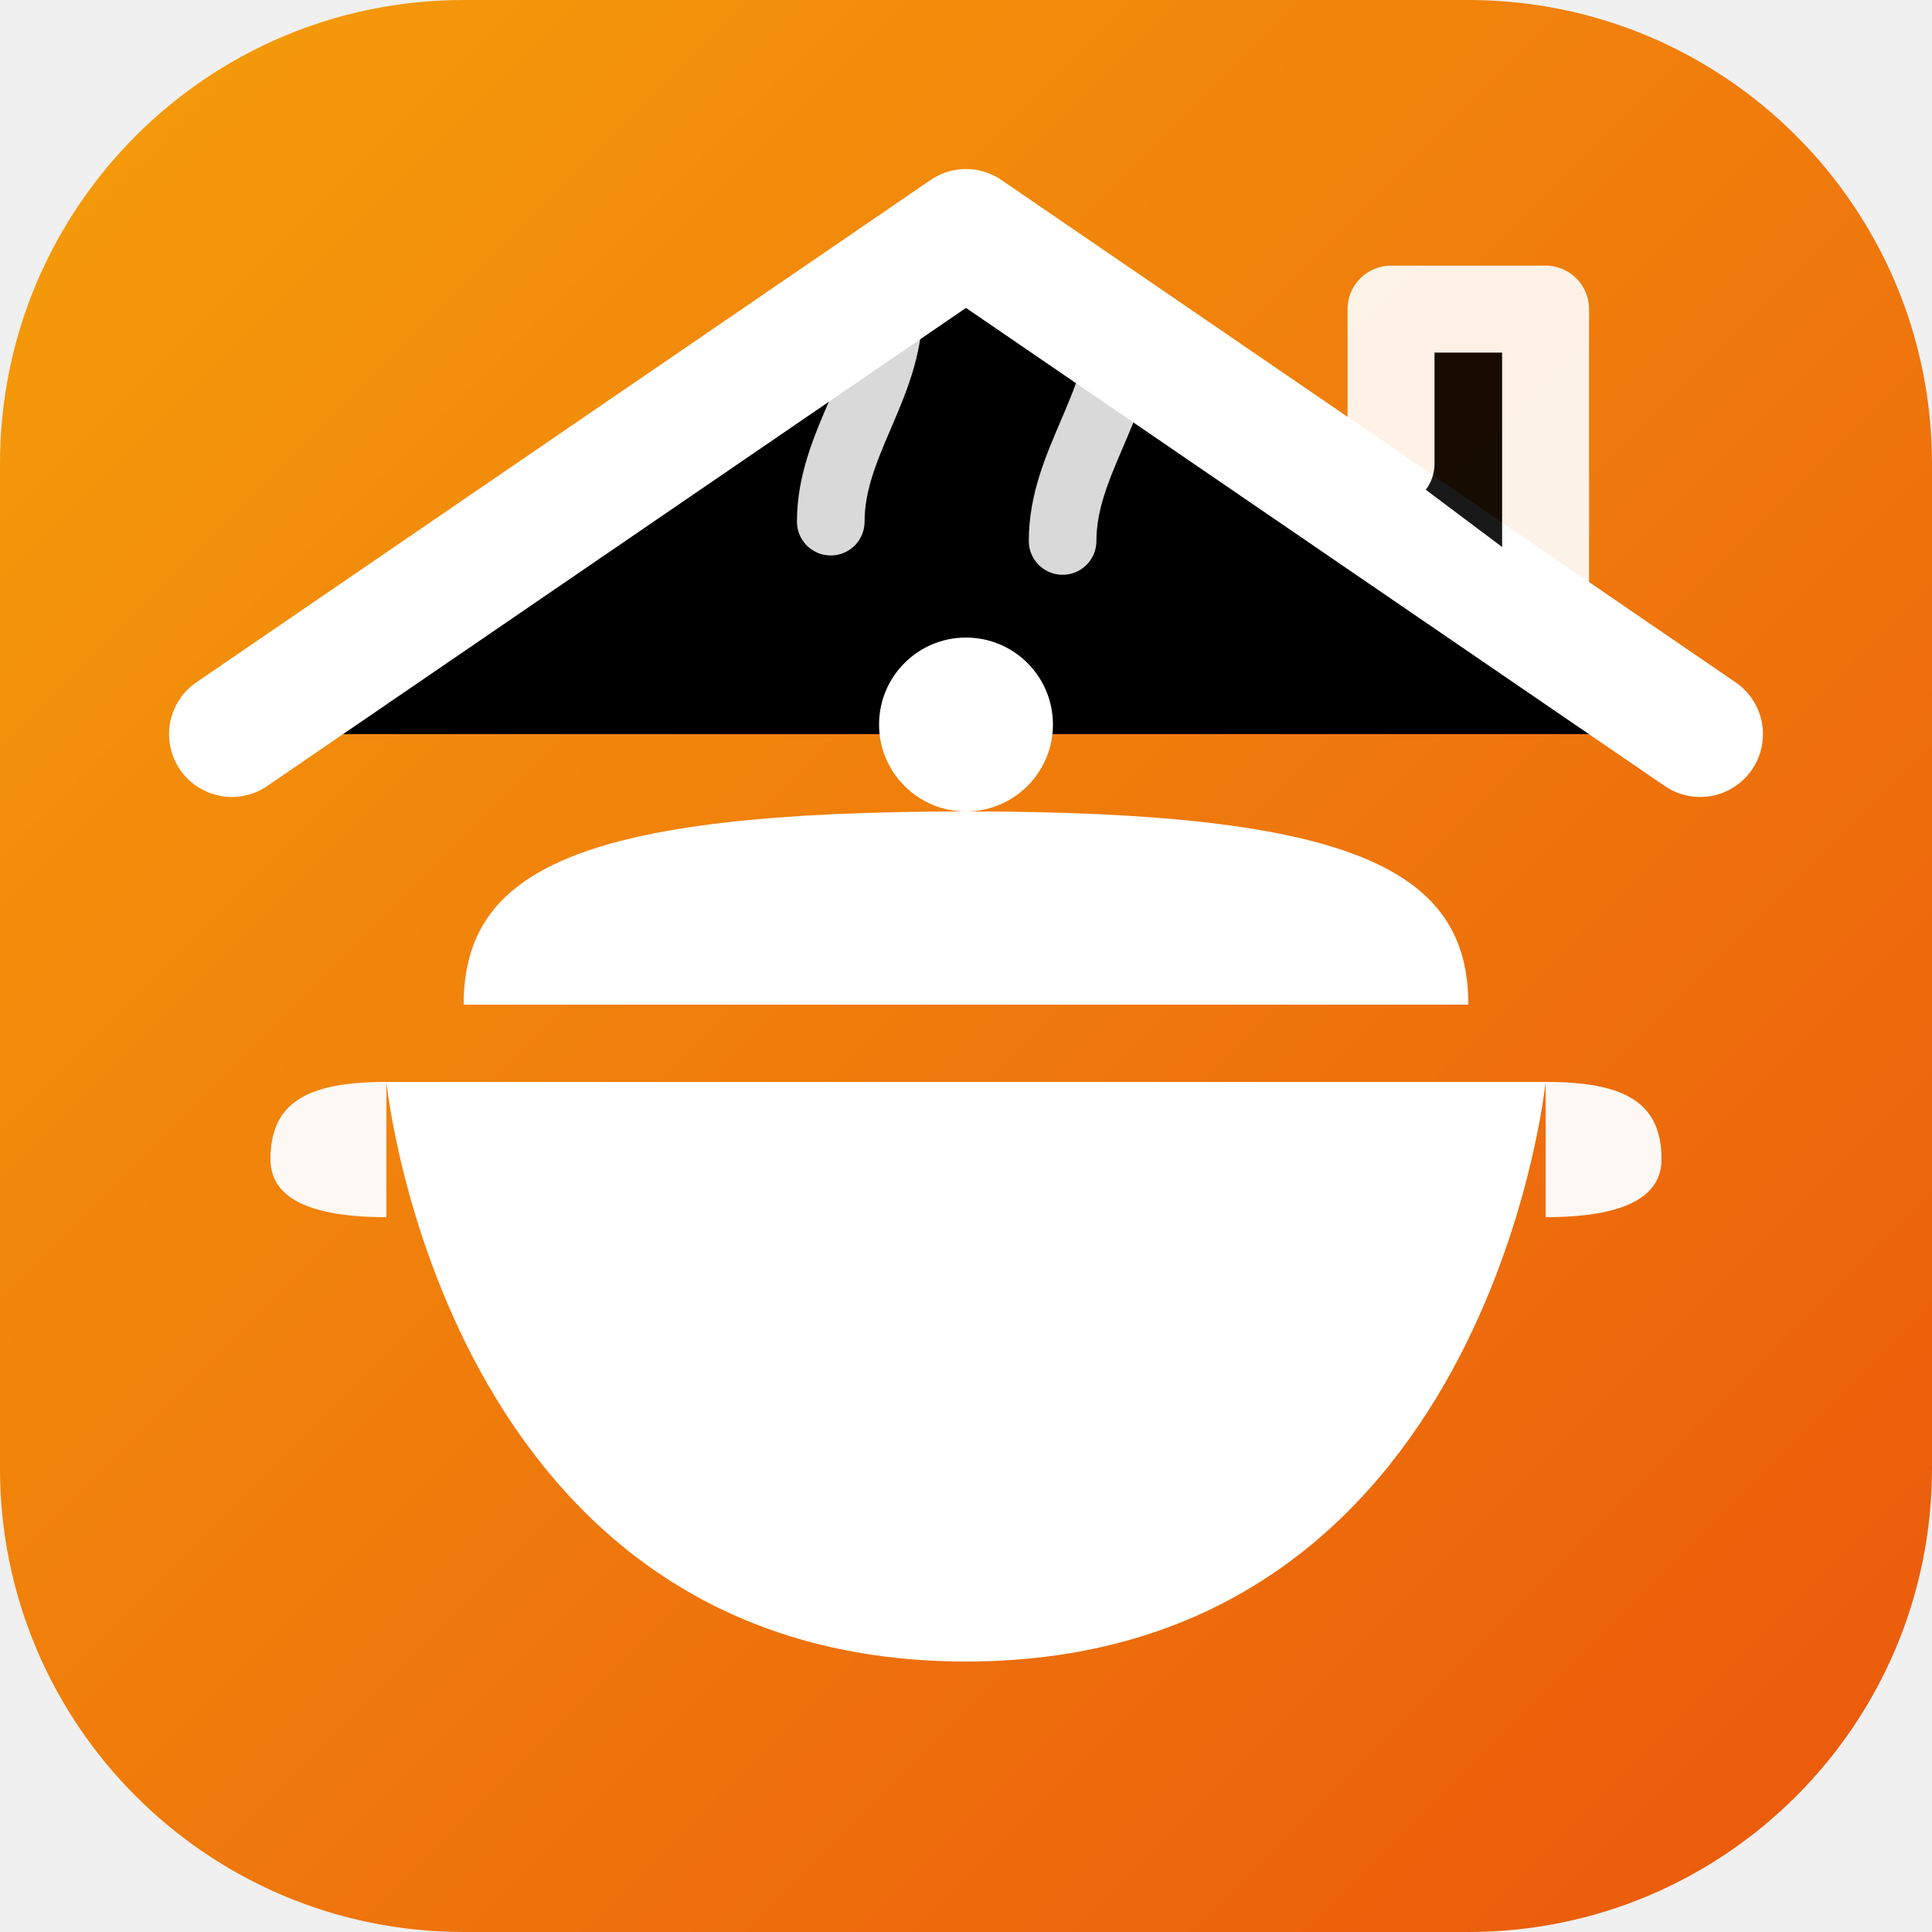
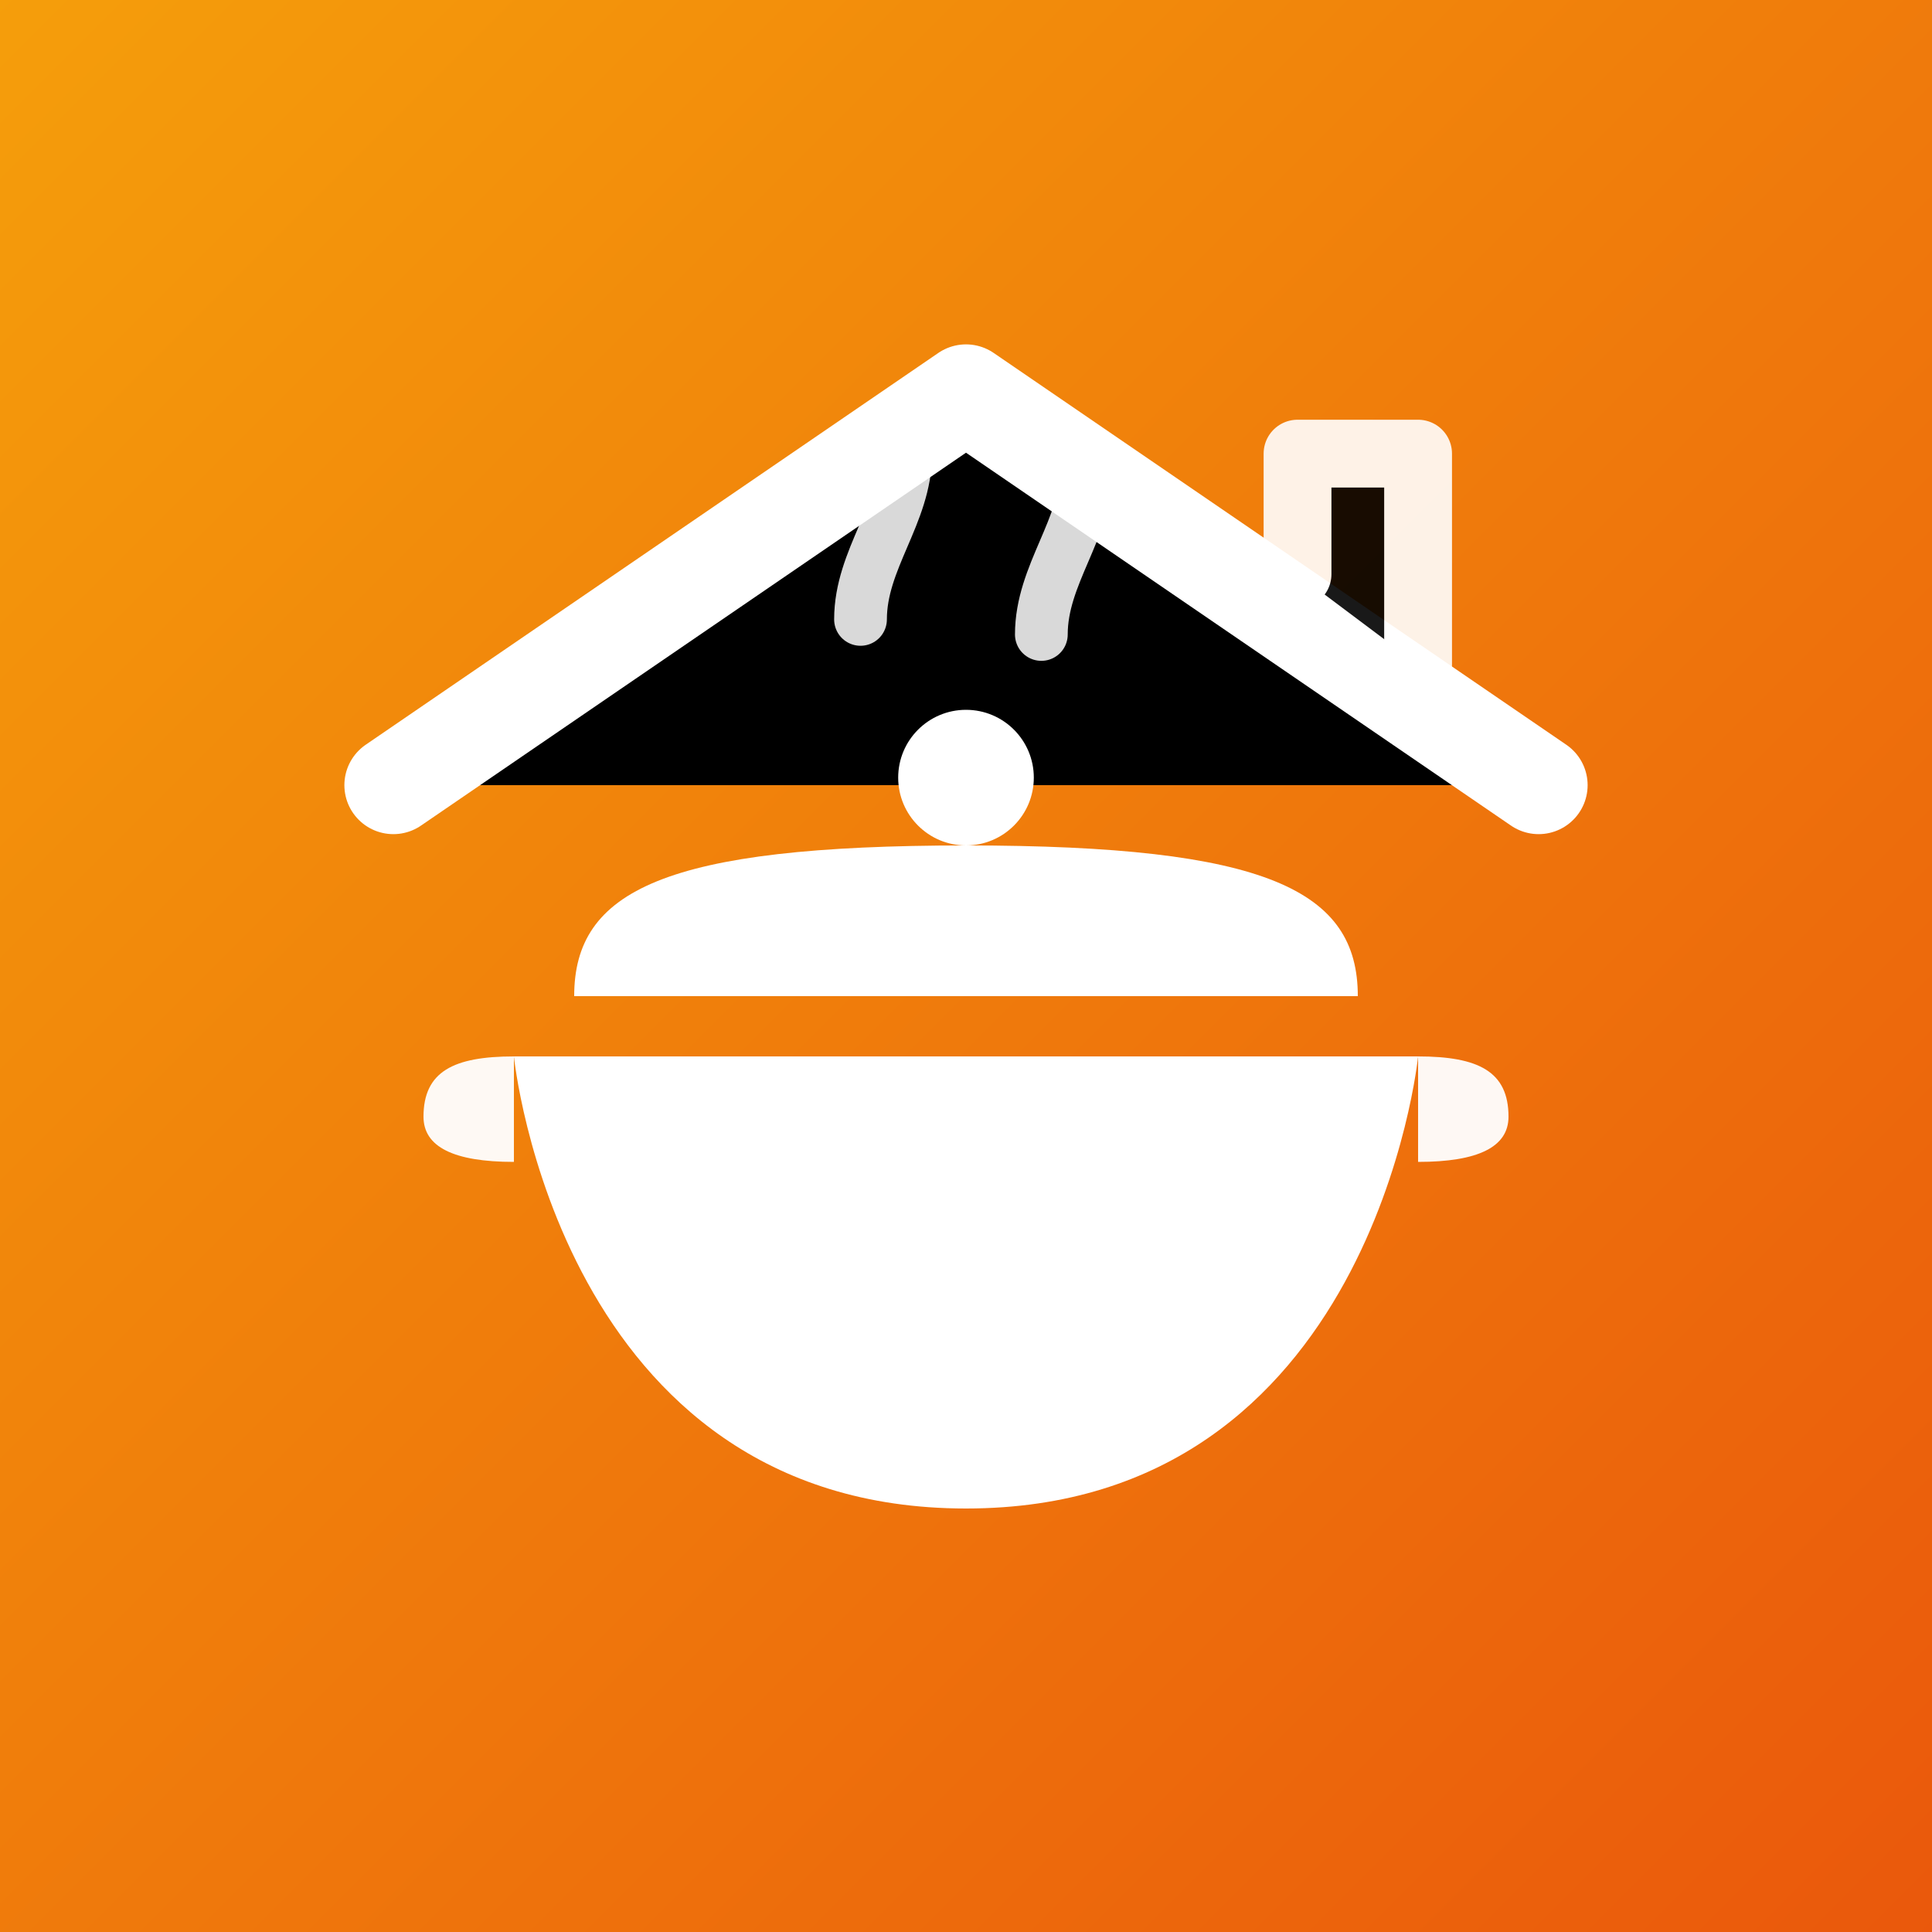
- <svg xmlns="http://www.w3.org/2000/svg" viewBox="0 0 100 100" width="192" height="192">
+ <svg xmlns="http://www.w3.org/2000/svg" viewBox="0 0 100 100" width="512" height="512">
  <defs>
-     <linearGradient id="pwaGrad192" x1="0" y1="0" x2="100" y2="100" gradientUnits="userSpaceOnUse">
-       <stop stop-color="#F59E0B" />
-       <stop offset="1" stop-color="#EA580C" />
+     <linearGradient id="brandGrad" x1="0%" y1="0%" x2="100%" y2="100%">
+       <stop offset="0%" stop-color="#F59E0B" />
+       <stop offset="100%" stop-color="#EA580C" />
    </linearGradient>
  </defs>
-   <rect width="100" height="100" rx="24" fill="url(#pwaGrad192)" />
-   <path d="M12 38L50 12L88 38" stroke="#FFFFFF" stroke-width="6.5" stroke-linecap="round" stroke-linejoin="round" />
-   <path d="M72 24V16H80V30" stroke="#FFFFFF" stroke-width="4.5" stroke-linecap="round" stroke-linejoin="round" opacity="0.9" />
-   <path d="M43 27C43 23 46 20 46 16" stroke="#FFFFFF" stroke-width="3.5" stroke-linecap="round" opacity="0.85" />
-   <path d="M55 28C55 24 58 21 58 17" stroke="#FFFFFF" stroke-width="3.5" stroke-linecap="round" opacity="0.85" />
-   <path d="M24 52C24 45 30 42 50 42C70 42 76 45 76 52H24Z" fill="#FFFFFF" />
-   <circle cx="50" cy="37.5" r="4.5" fill="#FFFFFF" />
-   <path d="M20 56C20 56 23 86 50 86C77 86 80 56 80 56H20Z" fill="#FFFFFF" />
-   <path d="M14 60C14 57 16 56 20 56V63C16 63 14 62 14 60Z" fill="#FFFFFF" opacity="0.95" />
-   <path d="M86 60C86 57 84 56 80 56V63C84 63 86 62 86 60Z" fill="#FFFFFF" opacity="0.95" />
+   <rect width="100" height="100" fill="url(#brandGrad)" />
+   <g transform="translate(50, 50) scale(0.78) translate(-50, -50)">
+     <path d="M12 38L50 12L88 38" stroke="#FFFFFF" stroke-width="6.5" stroke-linecap="round" stroke-linejoin="round" />
+     <path d="M72 24V16H80V30" stroke="#FFFFFF" stroke-width="4.5" stroke-linecap="round" stroke-linejoin="round" opacity="0.9" />
+     <path d="M43 27C43 23 46 20 46 16" stroke="#FFFFFF" stroke-width="3.5" stroke-linecap="round" opacity="0.85" />
+     <path d="M55 28C55 24 58 21 58 17" stroke="#FFFFFF" stroke-width="3.5" stroke-linecap="round" opacity="0.85" />
+     <path d="M24 52C24 45 30 42 50 42C70 42 76 45 76 52H24Z" fill="#FFFFFF" />
+     <circle cx="50" cy="37.5" r="4.5" fill="#FFFFFF" />
+     <path d="M20 56C20 56 23 86 50 86C77 86 80 56 80 56H20Z" fill="#FFFFFF" />
+     <path d="M14 60C14 57 16 56 20 56V63C16 63 14 62 14 60Z" fill="#FFFFFF" opacity="0.95" />
+     <path d="M86 60C86 57 84 56 80 56V63C84 63 86 62 86 60Z" fill="#FFFFFF" opacity="0.95" />
+   </g>
</svg>
